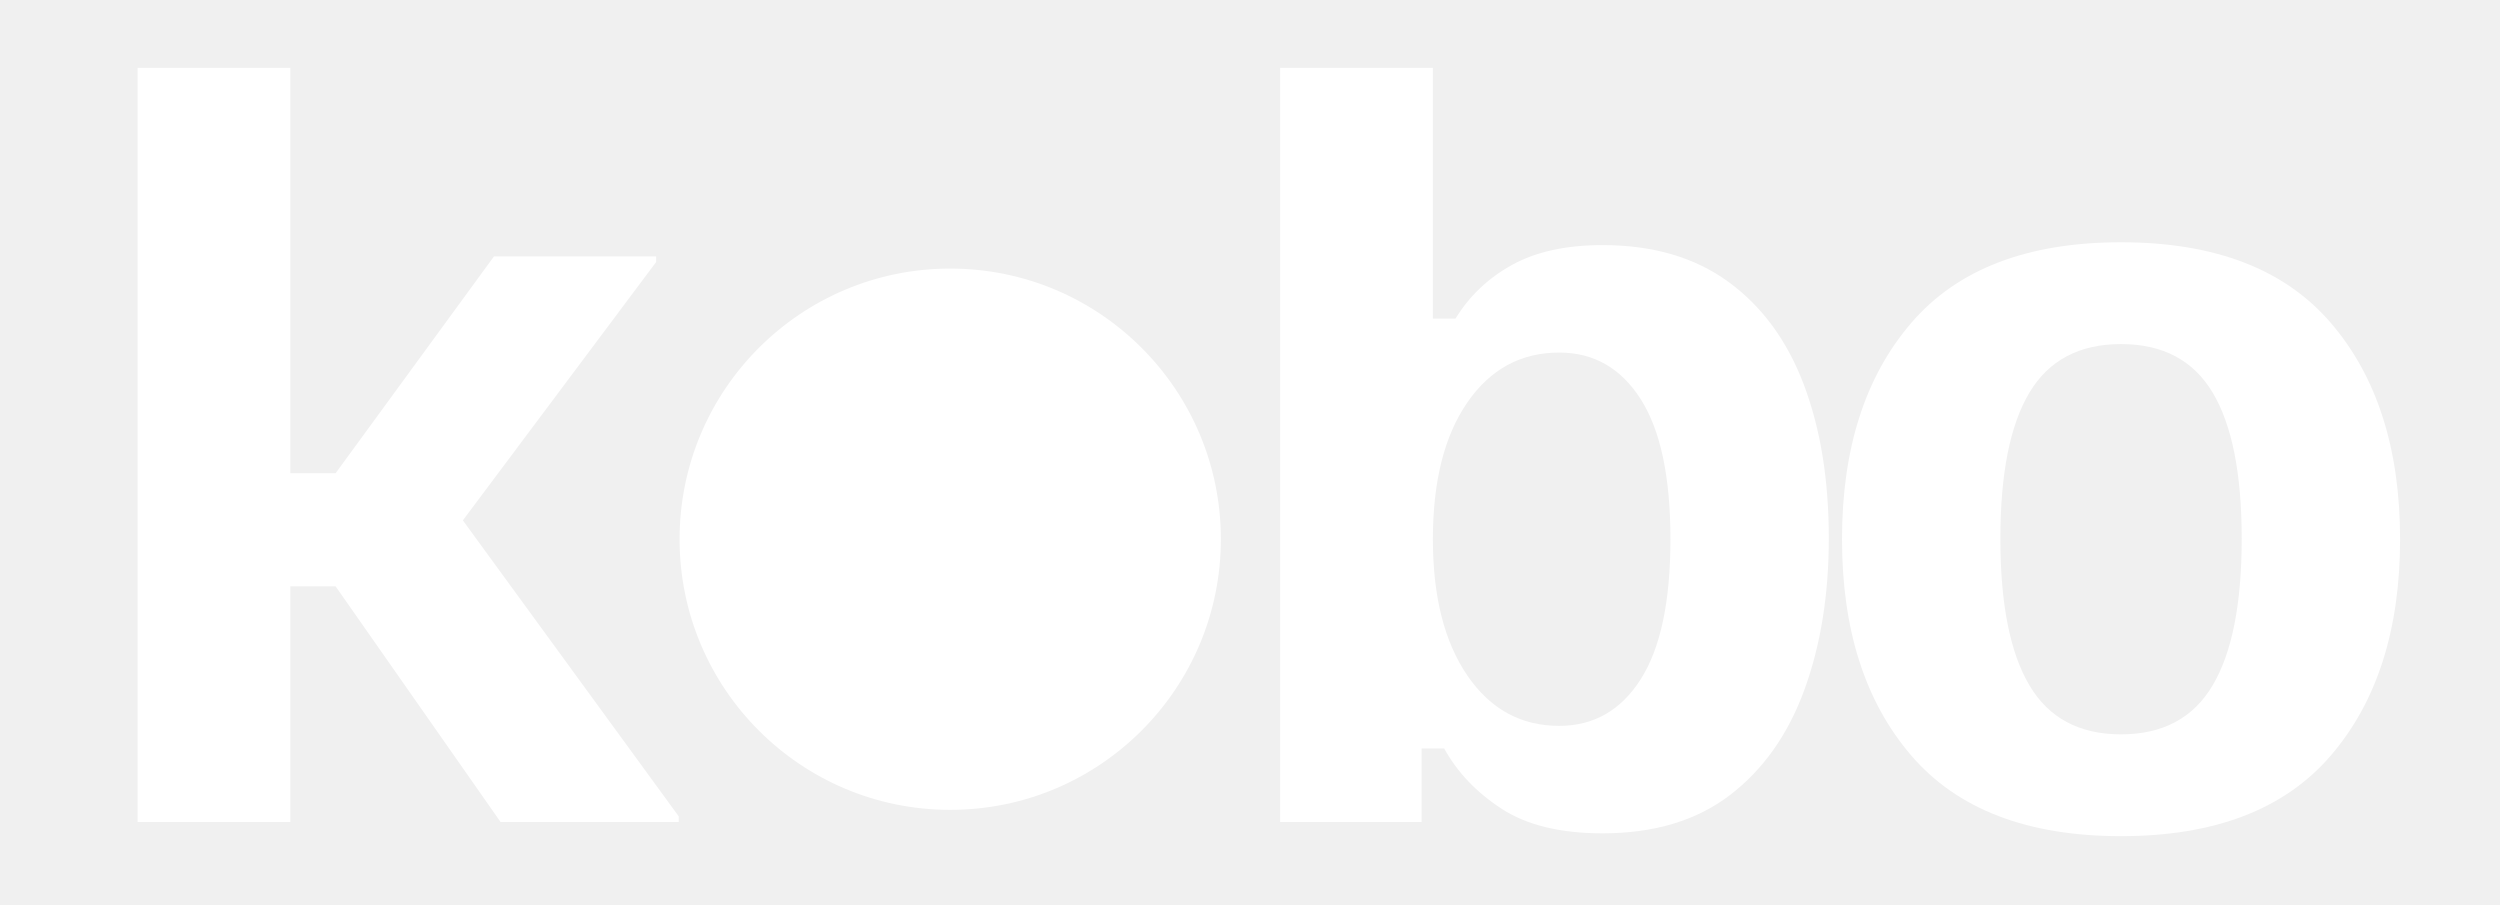
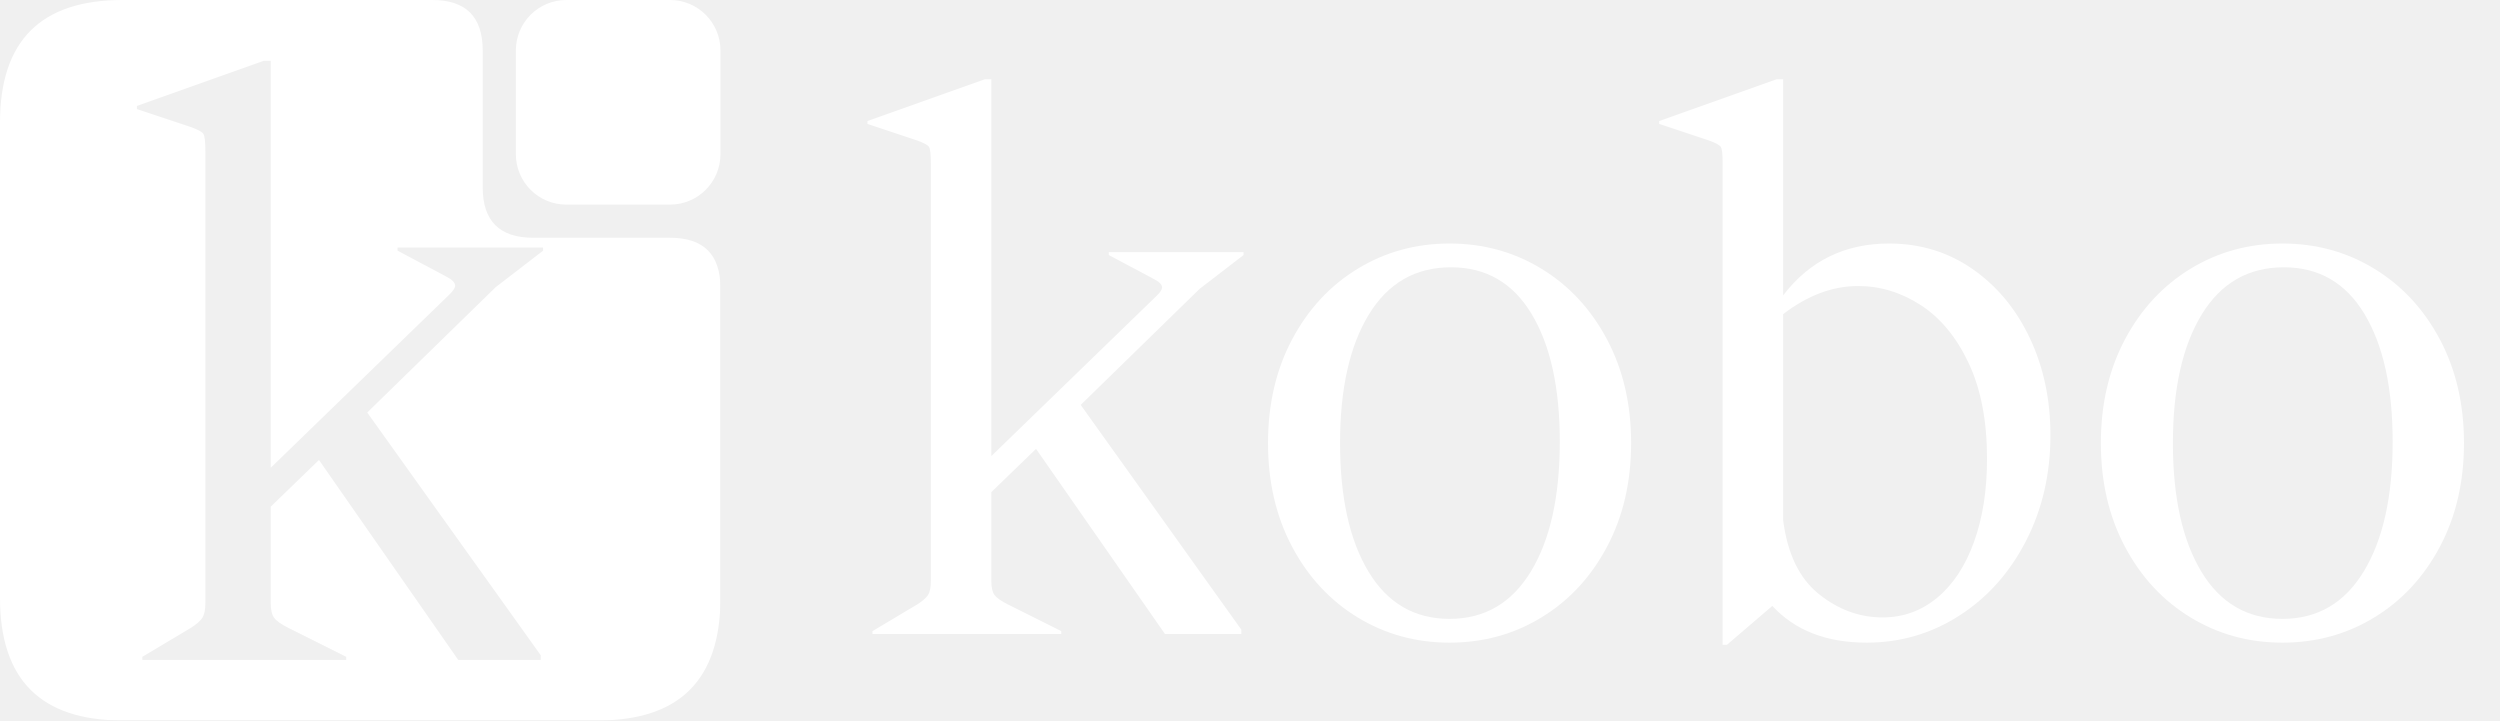
- <svg xmlns="http://www.w3.org/2000/svg" viewBox="-72 -872 2652 959">
-   <g transform="scale(1 -1)">
-     <path id="k0" transform="translate(0.0 0)" d="M74 0V800H236V370H284L452 600H624V594L419 320L648 6V0H459L284 250H236V0Z" fill="#fff" />
-     <circle id="coin" cx="936.0" cy="300.0" r="287.1" fill="#fff" />
-     <path id="b2" transform="translate(1212.0 0)" d="M416 -12Q349 -12 309.0 14.0Q269 40 248 78H224V0H74V800H236V534H260Q282 570 320.0 591.0Q358 612 416 612Q496 612 549.5 573.0Q603 534 629.5 464.0Q656 394 656 301Q656 211 630.0 140.0Q604 69 551.0 28.5Q498 -12 416 -12ZM370 102Q425 102 456.5 151.5Q488 201 488 300Q488 399 456.5 448.5Q425 498 370 498Q309 498 272.5 445.0Q236 392 236 300Q236 209 272.5 155.5Q309 102 370 102Z" fill="#fff" />
-     <path id="o3" transform="translate(1848.0 0)" d="M330 -15Q181 -15 107.5 70.5Q34 156 34 300Q34 444 107.5 529.5Q181 615 330 615Q479 615 552.5 529.5Q626 444 626 300Q626 156 552.5 70.5Q479 -15 330 -15ZM330 93Q396.4 93 427.2 145.0Q458 197 458 300.5Q458 404 427.2 455.5Q396.4 507 330 507Q263.6 507 232.8 455.5Q202 404 202 300.5Q202 197 232.8 145.0Q263.6 93 330 93Z" fill="#fff" />
+ <svg xmlns="http://www.w3.org/2000/svg" viewBox="0 0 3470 1000">
+   <defs>
+     <mask id="ko">
+       <rect width="1000" height="1000" fill="#fff" />
+       <path transform="translate(164.1 916) scale(1.08 -1.08)" d="M31 4 93 41Q104 48 108.0 54.0Q112 60 112 73V654Q112 672 109.5 676.0Q107 680 93 685L24 708V712L187 770H196V247L426 470Q433 477 433 481Q433 487 421 493L359 526V530H546V526L485 479L320 318L543 6V0H437L258 257L196 197V73Q196 60 200.5 54.0Q205 48 219 41L293 4V0H31Z" fill="#000" />
+     </mask>
+   </defs>
+   <path d="M170,0 H600 Q670,0 670,70 V260 Q670,330 740,330 H930 Q1000,330 1000,400 V830 Q1000,1000 830,1000 H170 Q0,1000 0,830 V170 Q0,0 170,0 Z" fill="#fff" mask="url(#ko)" />
+   <rect x="716" y="0" width="284" height="284" rx="70" fill="#fff" />
+   <g id="wordmark" transform="translate(1180 880) scale(1 -1)" fill="#fff">
+     <path d="M31 4 93 41Q104 48 108.0 54.0Q112 60 112 73V654Q112 672 109.5 676.0Q107 680 93 685L24 708V712L187 770H196V247L426 470Q433 477 433 481Q433 487 421 493L359 526V530H546V526L485 479L320 318L543 6V0H437L258 257L196 197V73Q196 60 200.5 54.0Q205 48 219 41L293 4V0H31Z" />
+     <path transform="translate(530 0)" d="M50 265Q50 346 83.5 409.0Q117 472 174.5 507.0Q232 542 302 542Q372 542 429.5 507.0Q487 472 520.5 409.0Q554 346 554 265Q554 184 520.5 121.0Q487 58 429.5 23.0Q372 -12 302 -12Q232 -12 174.5 23.0Q117 58 83.5 121.0Q50 184 50 265ZM455 267Q455 379 416.0 444.0Q377 509 304 509Q230 509 190.0 443.5Q150 378 150 265Q150 152 189.5 86.5Q229 21 302 21Q375 21 415.0 87.0Q455 153 455 267Z" />
+     <path transform="translate(1114 0)" d="M166 39 103 -15H97V654Q97 672 94.5 676.0Q92 680 78 685L9 708V712L172 770H181V470Q236 542 328 542Q393 542 444.0 506.5Q495 471 523.5 410.5Q552 350 552 276Q552 195 518.0 129.0Q484 63 425.5 25.5Q367 -12 297 -12Q213 -12 166 39ZM319 23Q362 23 395.0 50.5Q428 78 446.0 128.0Q464 178 464 243Q464 322 438.5 376.0Q413 430 372.0 456.5Q331 483 285 483Q232 483 181 444V158Q190 88 230.5 55.5Q271 23 319 23Z" />
+     <path transform="translate(1686 0)" d="M50 265Q50 346 83.5 409.0Q117 472 174.5 507.0Q232 542 302 542Q372 542 429.5 507.0Q487 472 520.5 409.0Q554 346 554 265Q554 184 520.5 121.0Q487 58 429.5 23.0Q372 -12 302 -12Q232 -12 174.5 23.0Q117 58 83.5 121.0Q50 184 50 265ZM455 267Q455 379 416.0 444.0Q377 509 304 509Q230 509 190.0 443.5Q150 378 150 265Q150 152 189.5 86.5Q229 21 302 21Q375 21 415.0 87.0Q455 153 455 267Z" />
  </g>
</svg>
